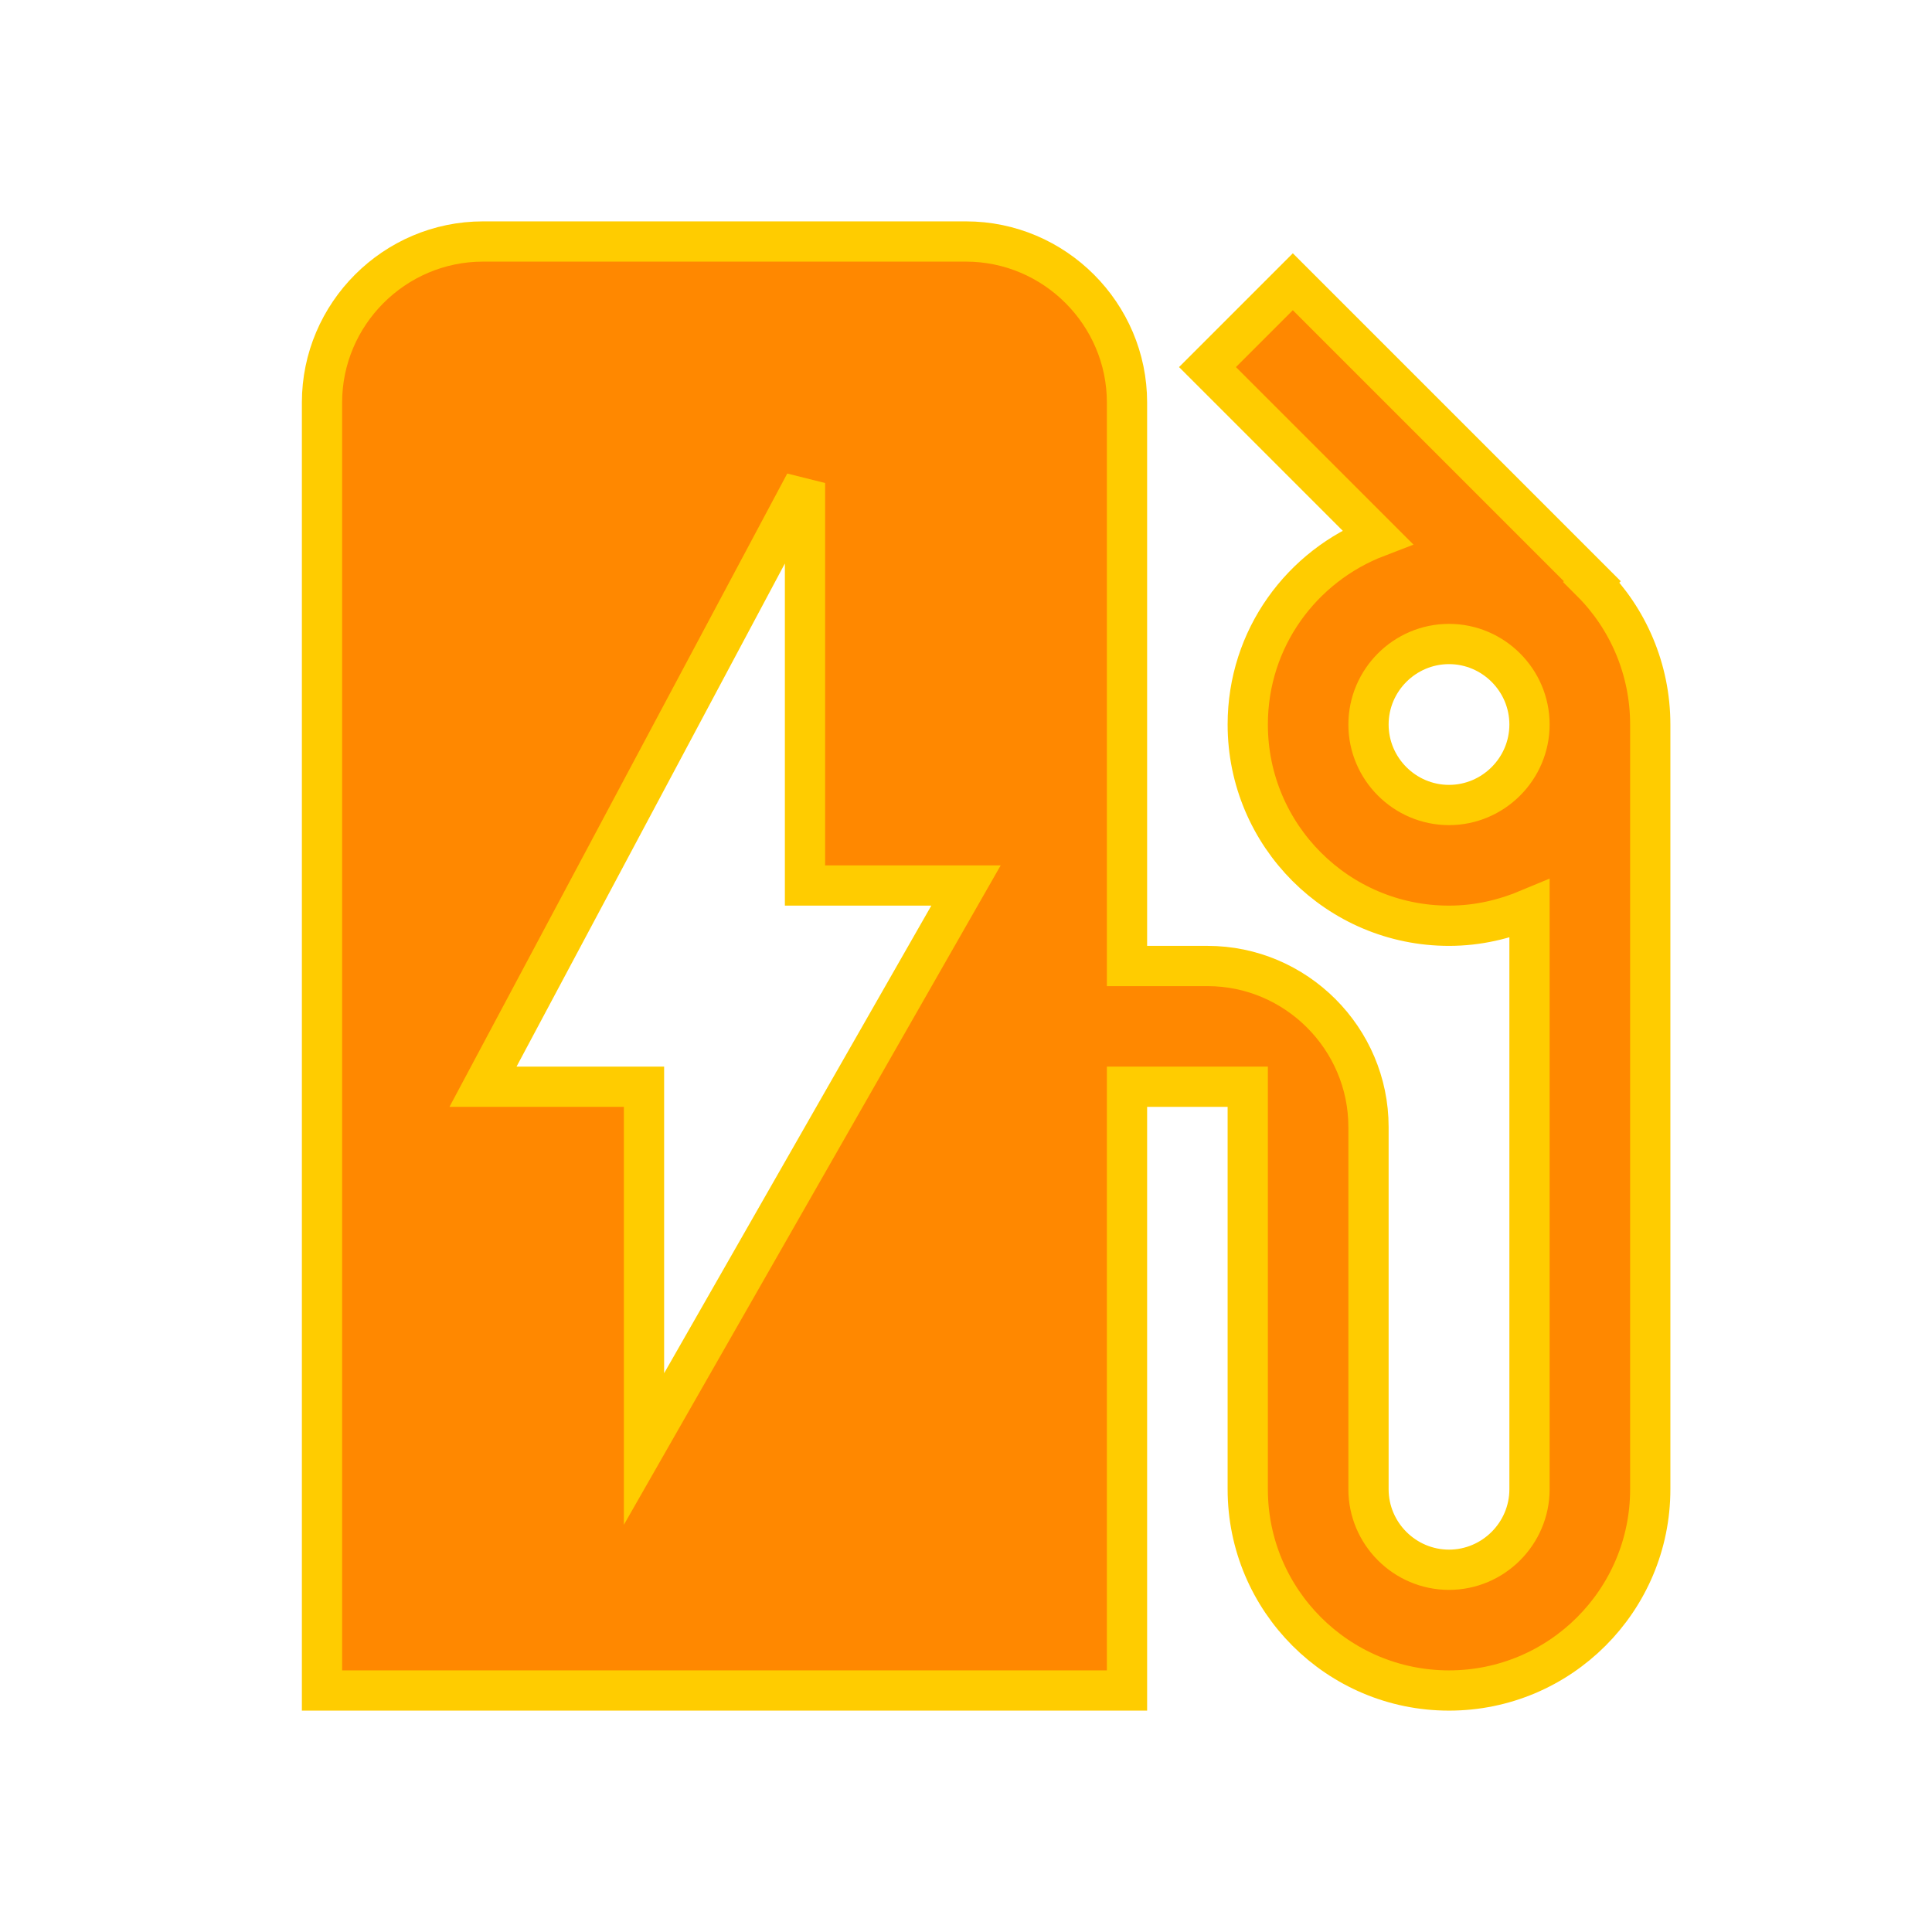
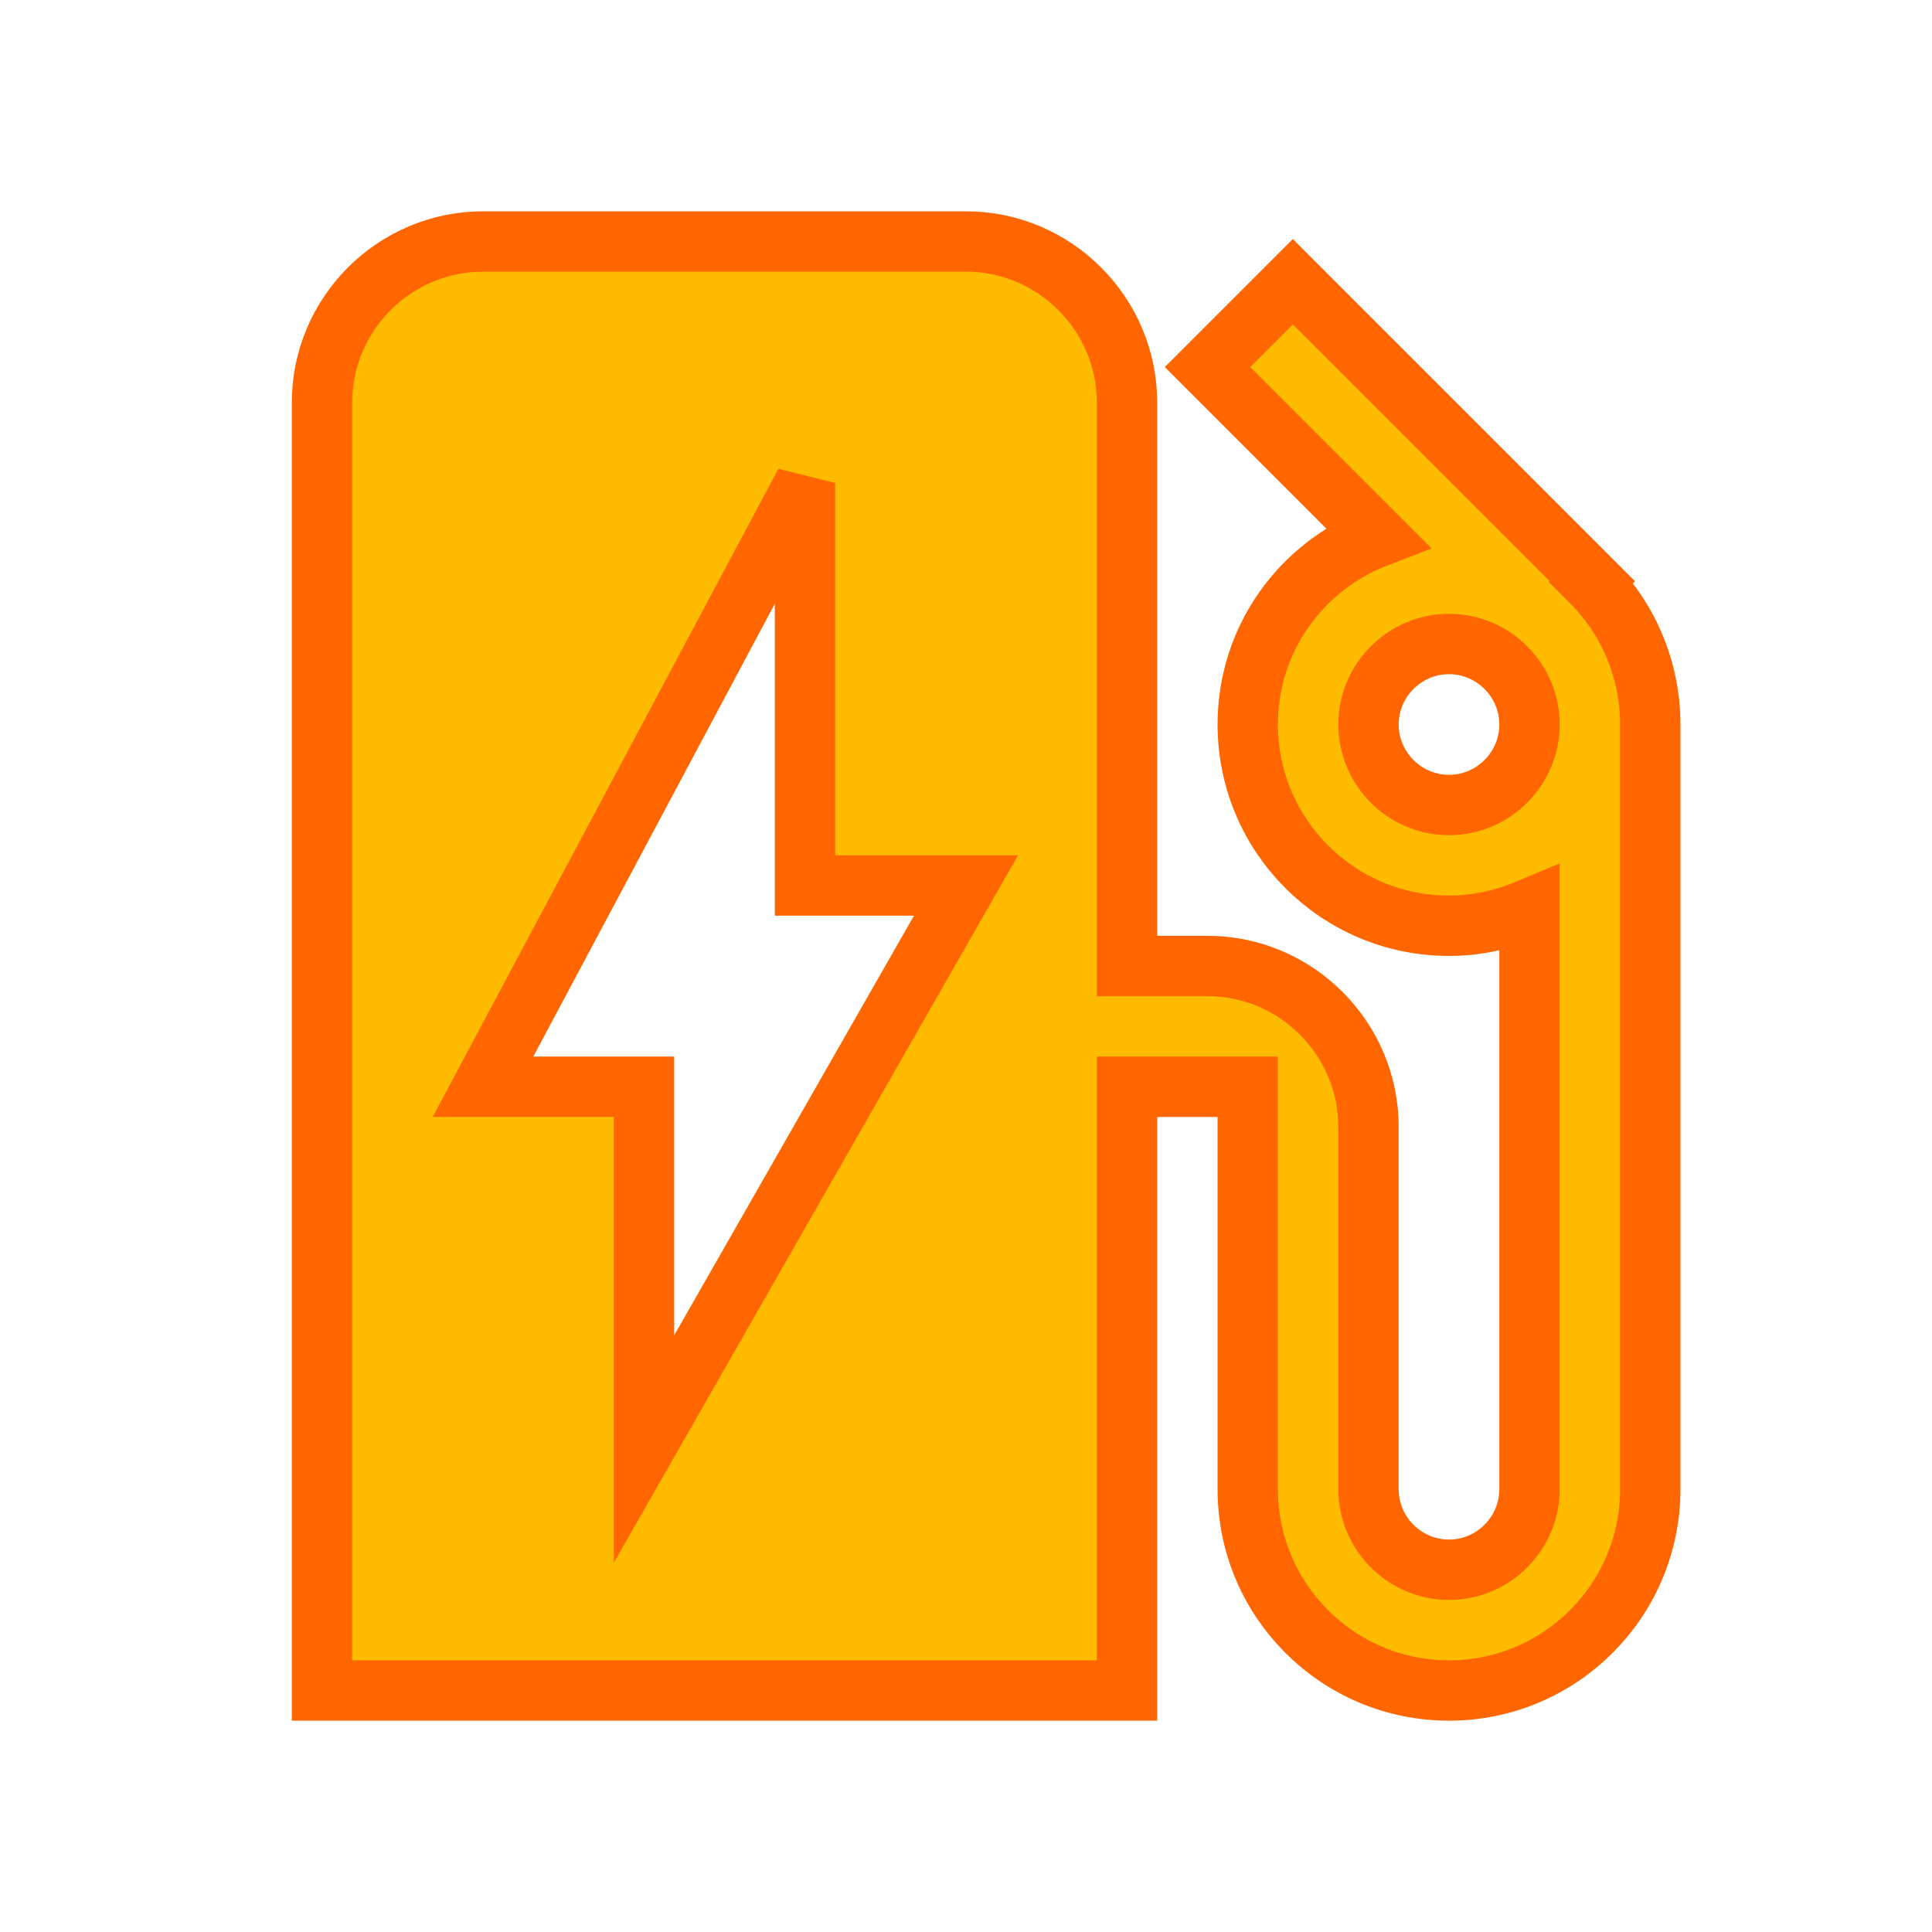
<svg xmlns="http://www.w3.org/2000/svg" width="40" height="40">
  <svg width="40" height="40" viewBox="0 0 24 24">
    <path fill="none" d="M0 0h24v24H0V0z" />
-     <path stroke="#fc0" stroke-width="0.5" fill="#f80" d="M19.77 7.23l.01-.01-3.72-3.72L15 4.56l2.11 2.11c-.94.36-1.61 1.26-1.61 2.33 0 1.38 1.12 2.5 2.5 2.5.36 0 .69-.08 1-.21v7.21c0 .55-.45 1-1 1s-1-.45-1-1V14c0-1.1-.9-2-2-2h-1V5c0-1.1-.9-2-2-2H6c-1.1 0-2 .9-2 2v16h10v-7.5h1.5v5c0 1.38 1.12 2.5 2.5 2.5s2.5-1.12 2.5-2.5V9c0-.69-.28-1.32-.73-1.77zM18 10c-.55 0-1-.45-1-1s.45-1 1-1 1 .45 1 1-.45 1-1 1zM8 18v-4.5H6L10 6v5h2l-4 7z" class="color000 svgShape" />
+     <path stroke="#f60" stroke-width="0.75" fill="#fb0" d="M19.77 7.23l.01-.01-3.72-3.72L15 4.56l2.11 2.11c-.94.36-1.61 1.26-1.61 2.33 0 1.38 1.12 2.5 2.5 2.5.36 0 .69-.08 1-.21v7.21c0 .55-.45 1-1 1s-1-.45-1-1V14c0-1.1-.9-2-2-2h-1V5c0-1.1-.9-2-2-2H6c-1.1 0-2 .9-2 2v16h10v-7.5h1.5v5c0 1.38 1.12 2.5 2.5 2.5s2.5-1.12 2.5-2.5V9c0-.69-.28-1.32-.73-1.77zM18 10c-.55 0-1-.45-1-1s.45-1 1-1 1 .45 1 1-.45 1-1 1zM8 18v-4.5H6L10 6v5h2l-4 7z" class="color000 svgShape" />
  </svg>
</svg>
